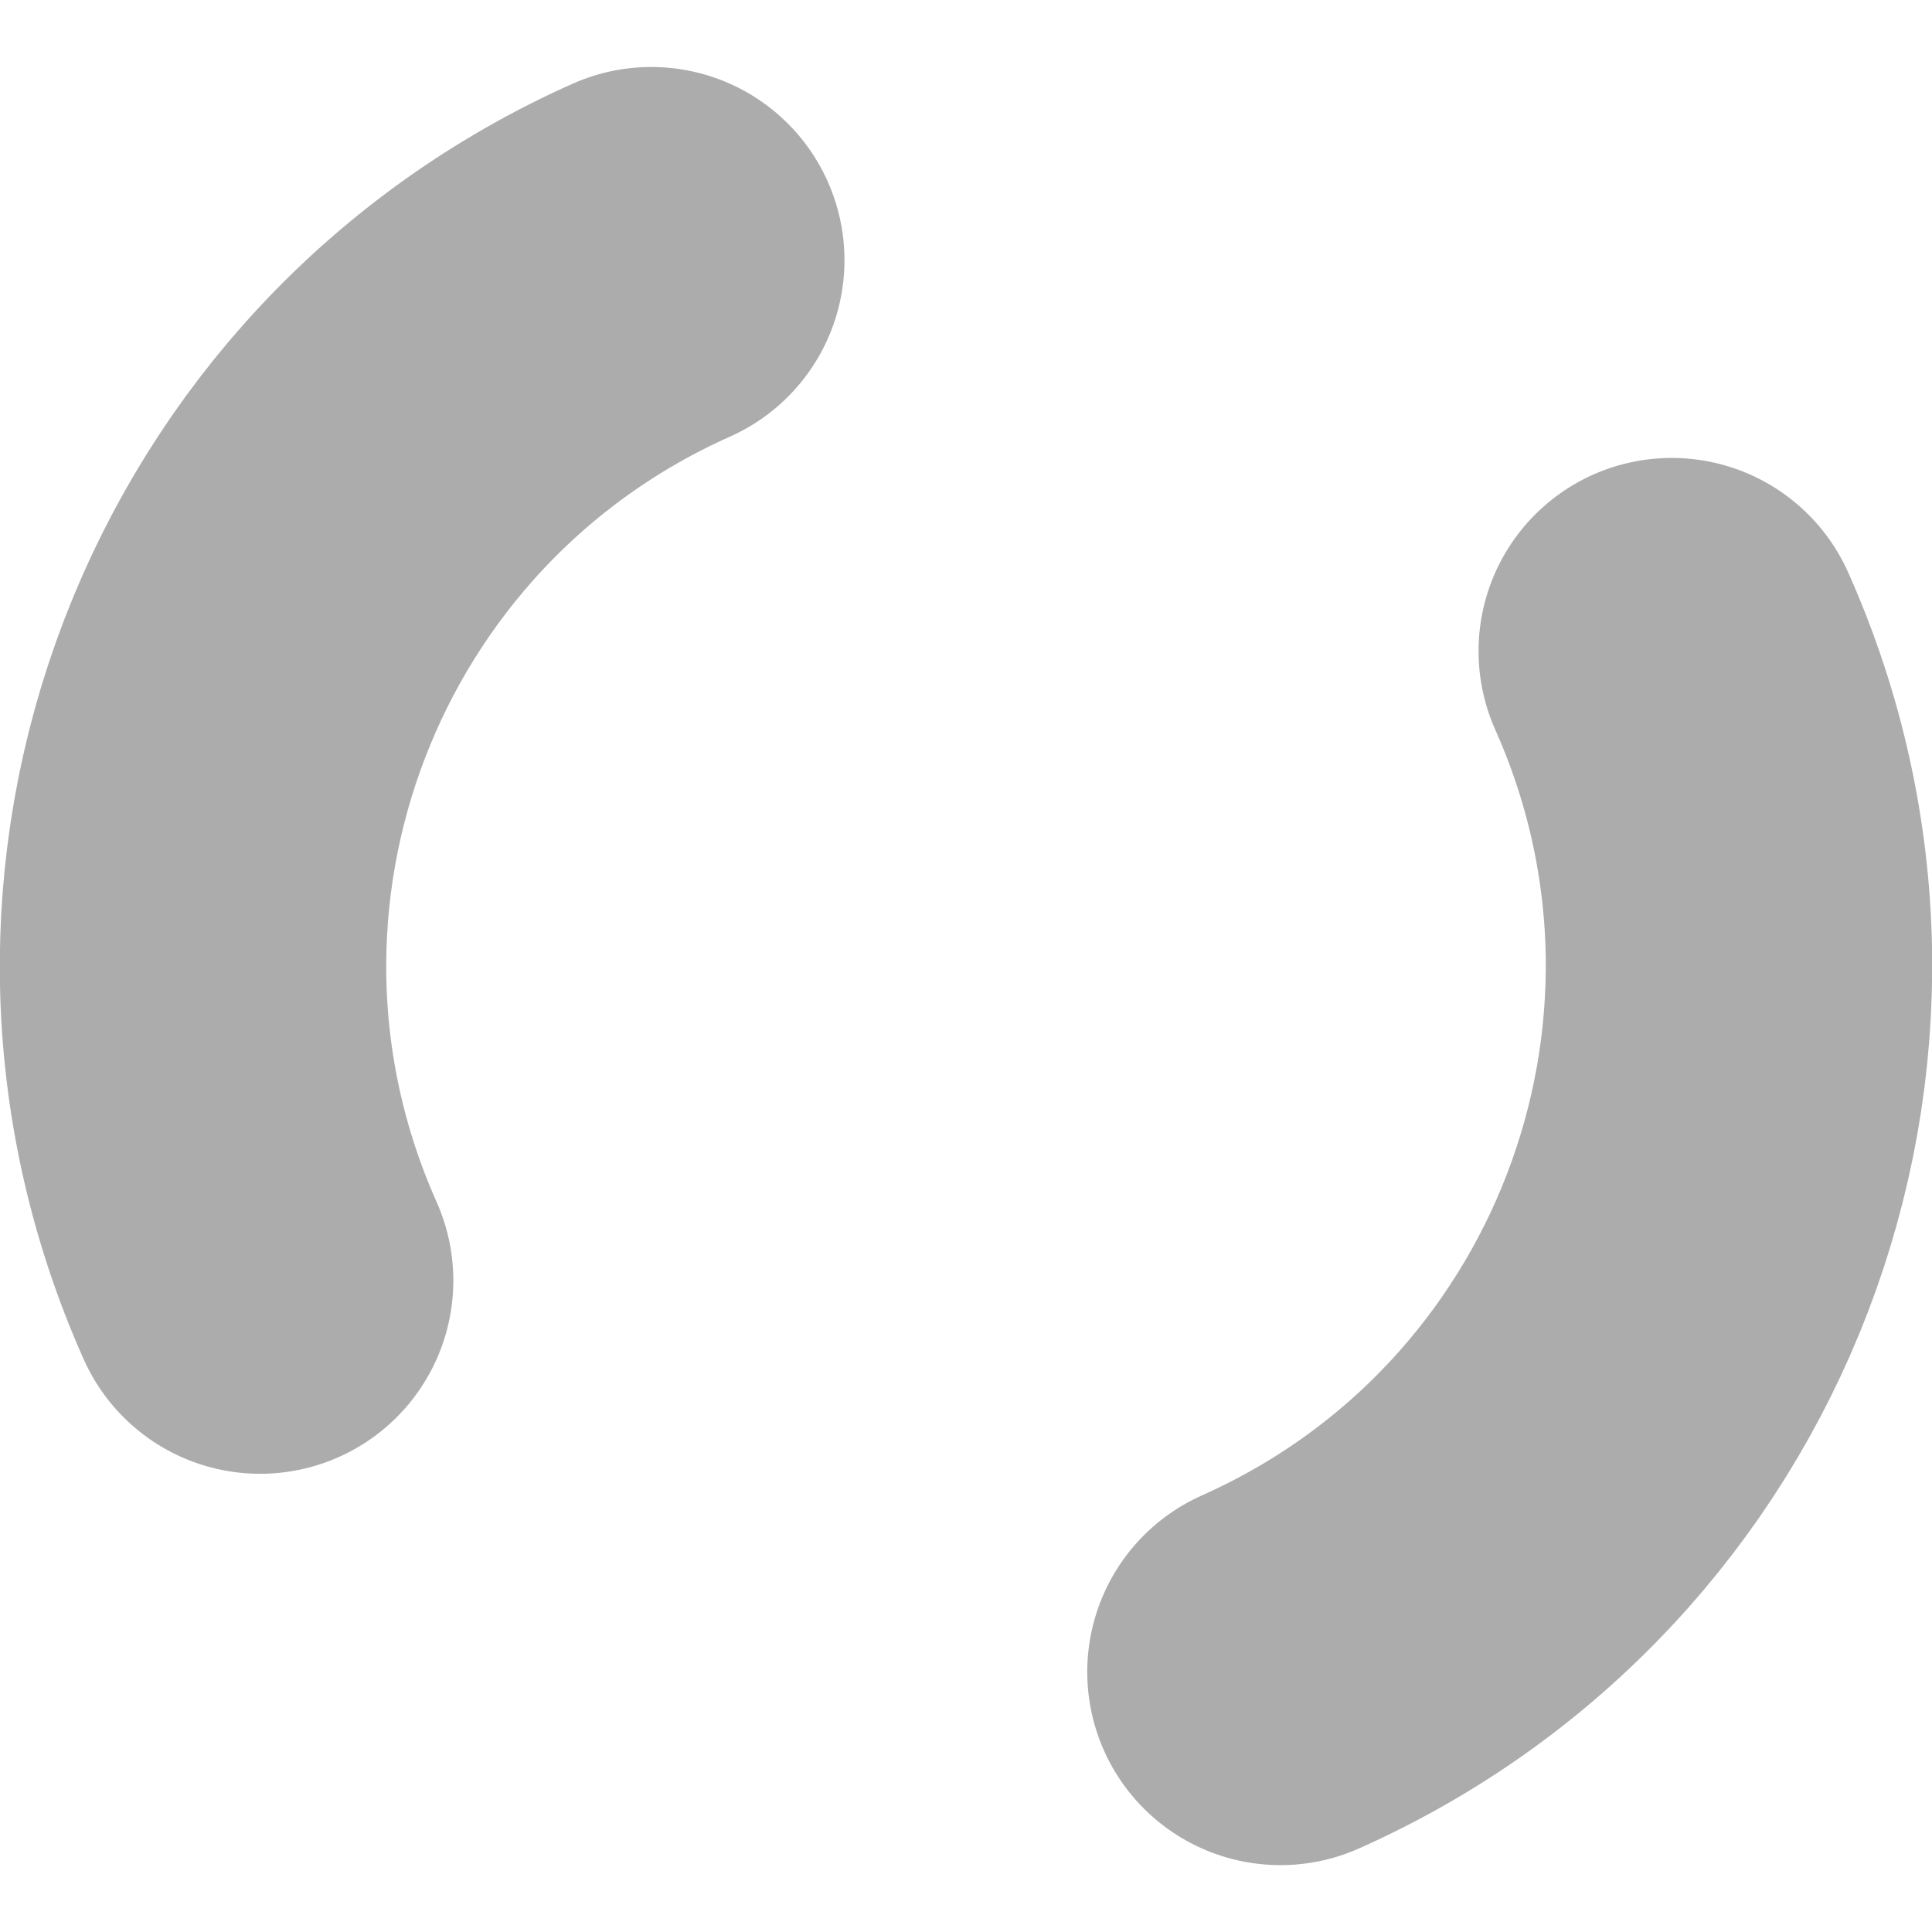
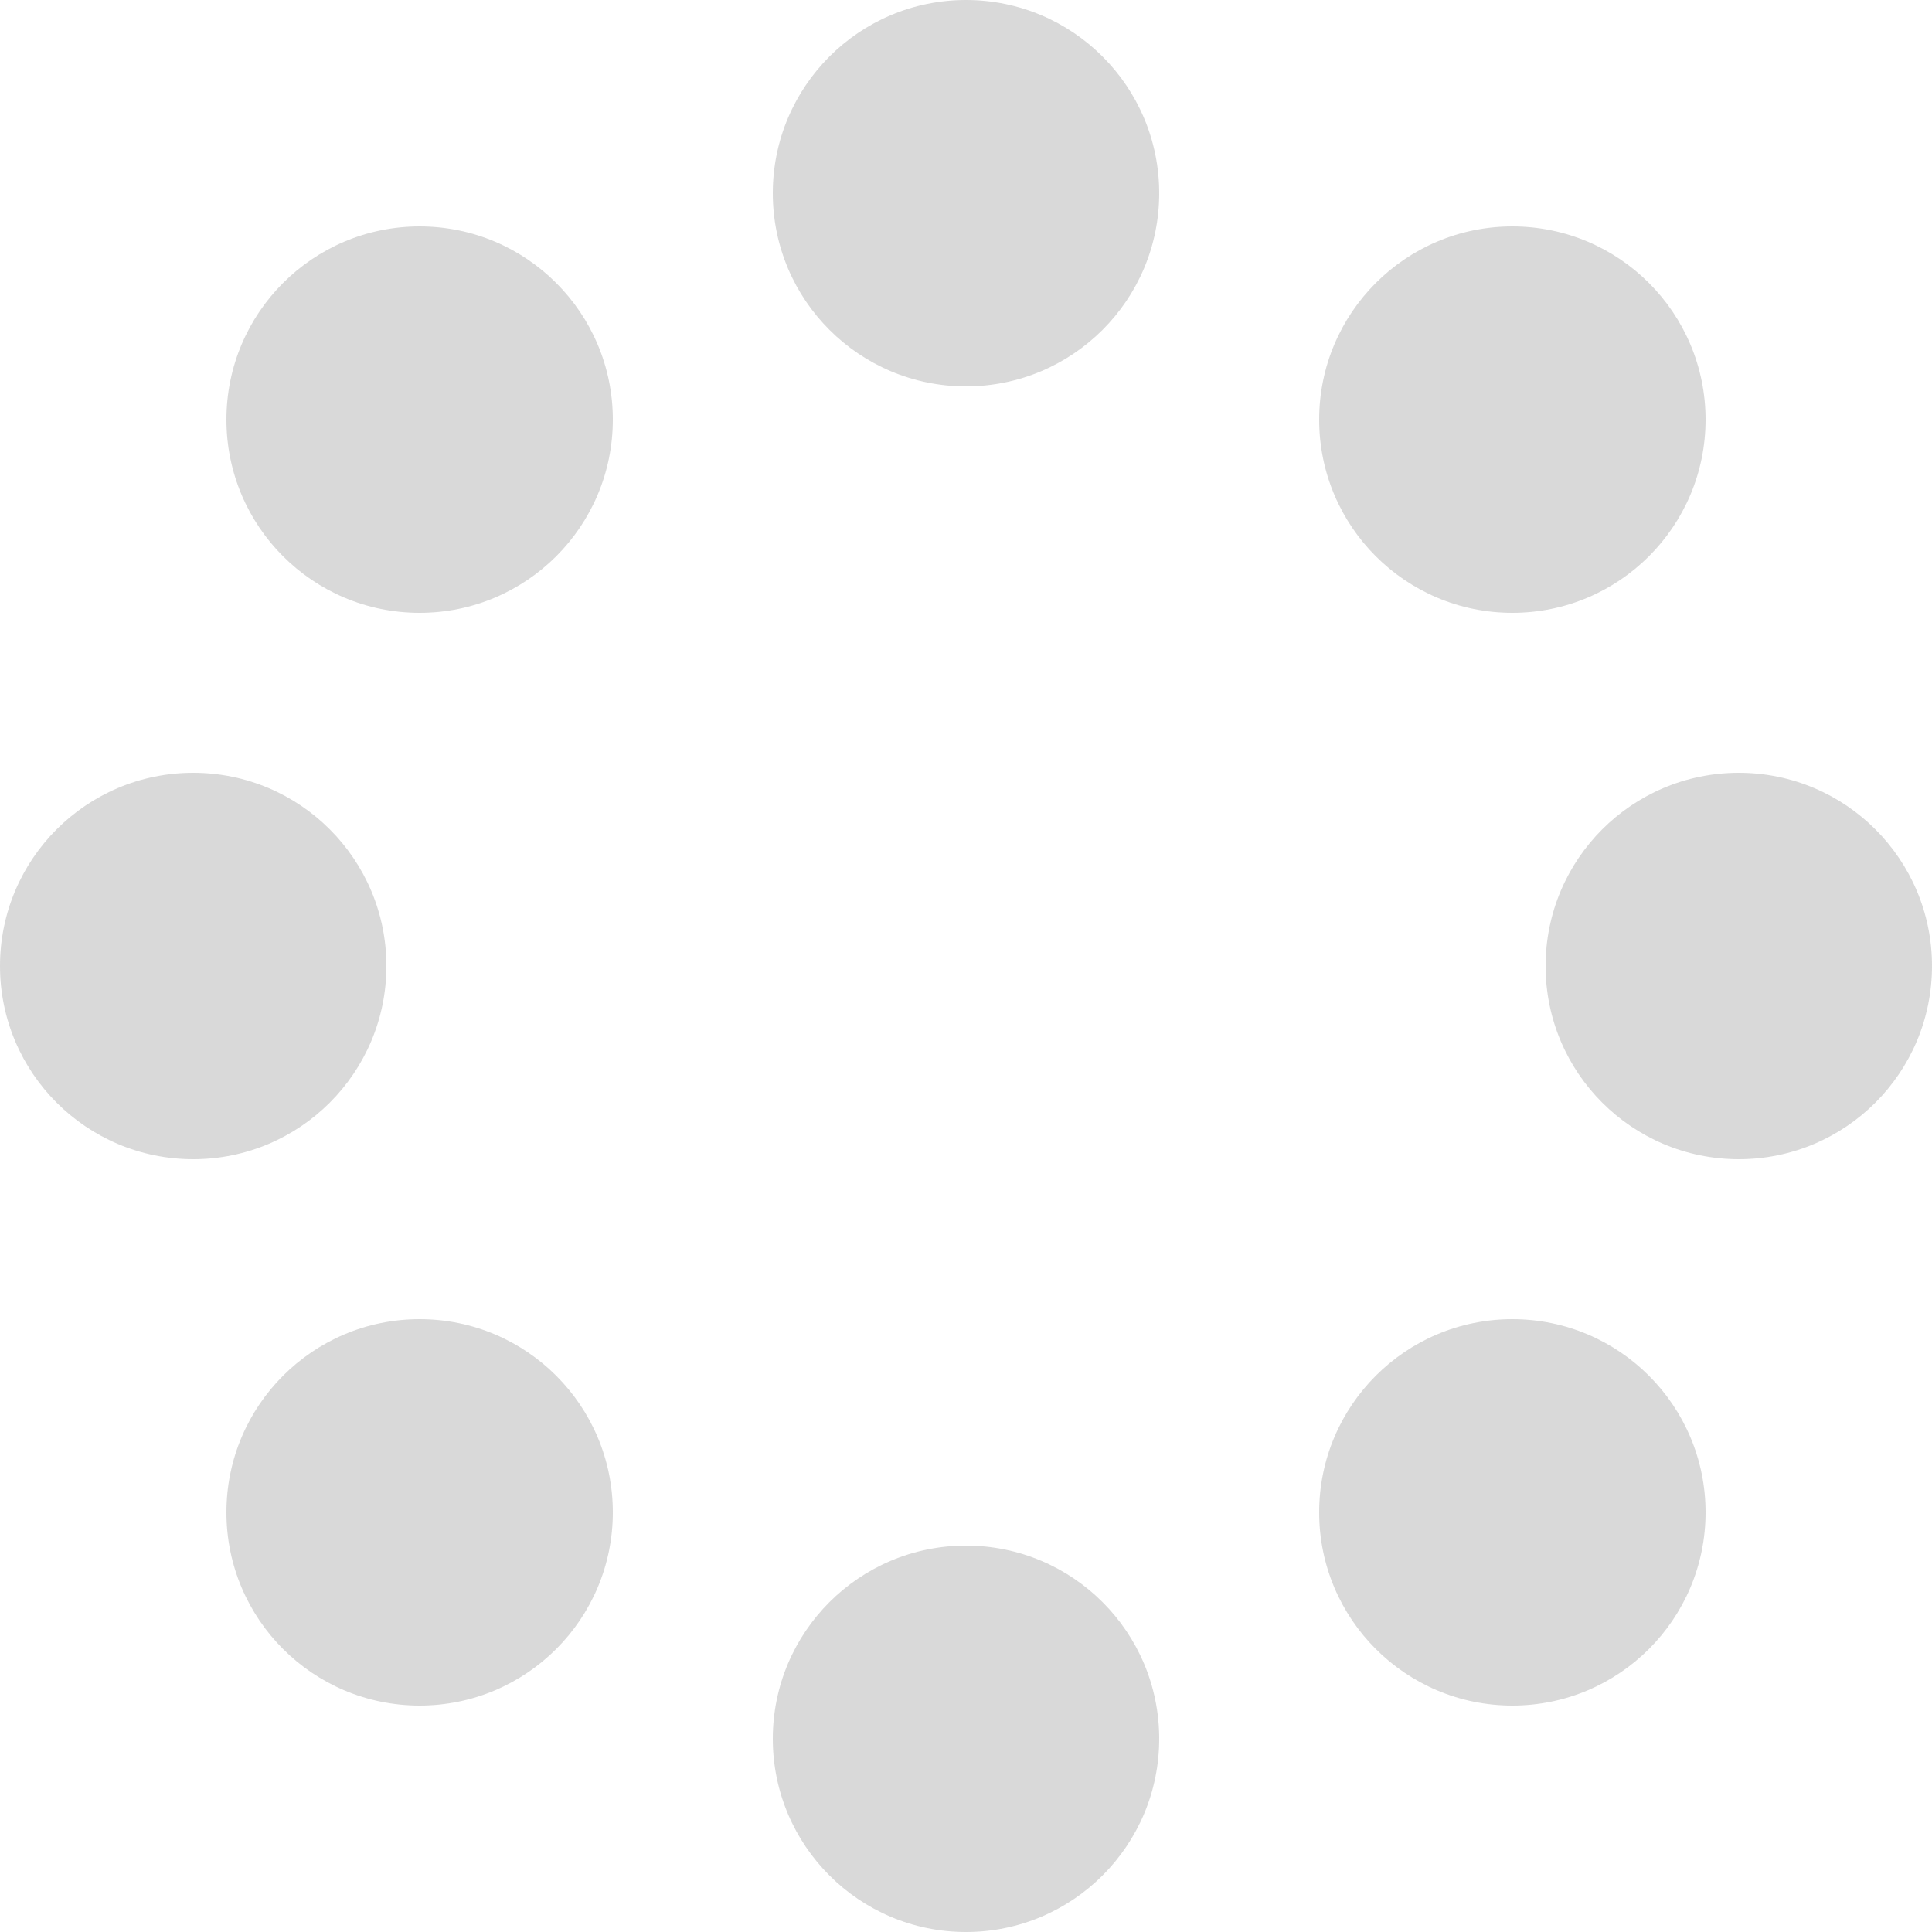
- <svg xmlns="http://www.w3.org/2000/svg" width="16px" height="16px" viewBox="0 0 100 100" preserveAspectRatio="xMidYMid" class="lds-dual-ring" style="background: none;">
-   <circle cx="50" cy="50" ng-attr-r="{{config.radius}}" ng-attr-stroke-width="{{config.width}}" ng-attr-stroke="{{config.stroke}}" ng-attr-stroke-dasharray="{{config.dasharray}}" fill="none" stroke-linecap="round" r="40" stroke-width="20" stroke="#acacac" stroke-dasharray="62.832 62.832" transform="rotate(336 50 50)">
-     <animateTransform attributeName="transform" type="rotate" calcMode="linear" values="0 50 50;360 50 50" keyTimes="0;1" dur="1s" begin="0s" repeatCount="indefinite" />
-   </circle>
+ <svg xmlns="http://www.w3.org/2000/svg" version="1.1" width="10px" height="10px">
+   <style>
+     circle {
+       animation: ball 0.6s linear infinite;
+     }
+ 
+     circle:nth-child(2) { animation-delay: 0.075s; }
+     circle:nth-child(3) { animation-delay: 0.15s; }
+     circle:nth-child(4) { animation-delay: 0.225s; }
+     circle:nth-child(5) { animation-delay: 0.3s; }
+     circle:nth-child(6) { animation-delay: 0.375s; }
+     circle:nth-child(7) { animation-delay: 0.45s; }
+     circle:nth-child(8) { animation-delay: 0.525s; }
+ 
+     @keyframes ball {
+       from { opacity: 1; }
+       to { opacity: 0.3; }
+     }
+ 	</style>
+   <g style="fill:grey;">
+     <circle cx="5" cy="1" r="1" style="opacity:0.3;" />
+     <circle cx="7.828" cy="2.172" r="1" style="opacity:0.3;" />
+     <circle cx="9" cy="5" r="1" style="opacity:0.3;" />
+     <circle cx="7.828" cy="7.828" r="1" style="opacity:0.3;" />
+     <circle cx="5" cy="9" r="1" style="opacity:0.3;" />
+     <circle cx="2.172" cy="7.828" r="1" style="opacity:0.3;" />
+     <circle cx="1" cy="5" r="1" style="opacity:0.3;" />
+     <circle cx="2.172" cy="2.172" r="1" style="opacity:0.3;" />
+   </g>
</svg>
